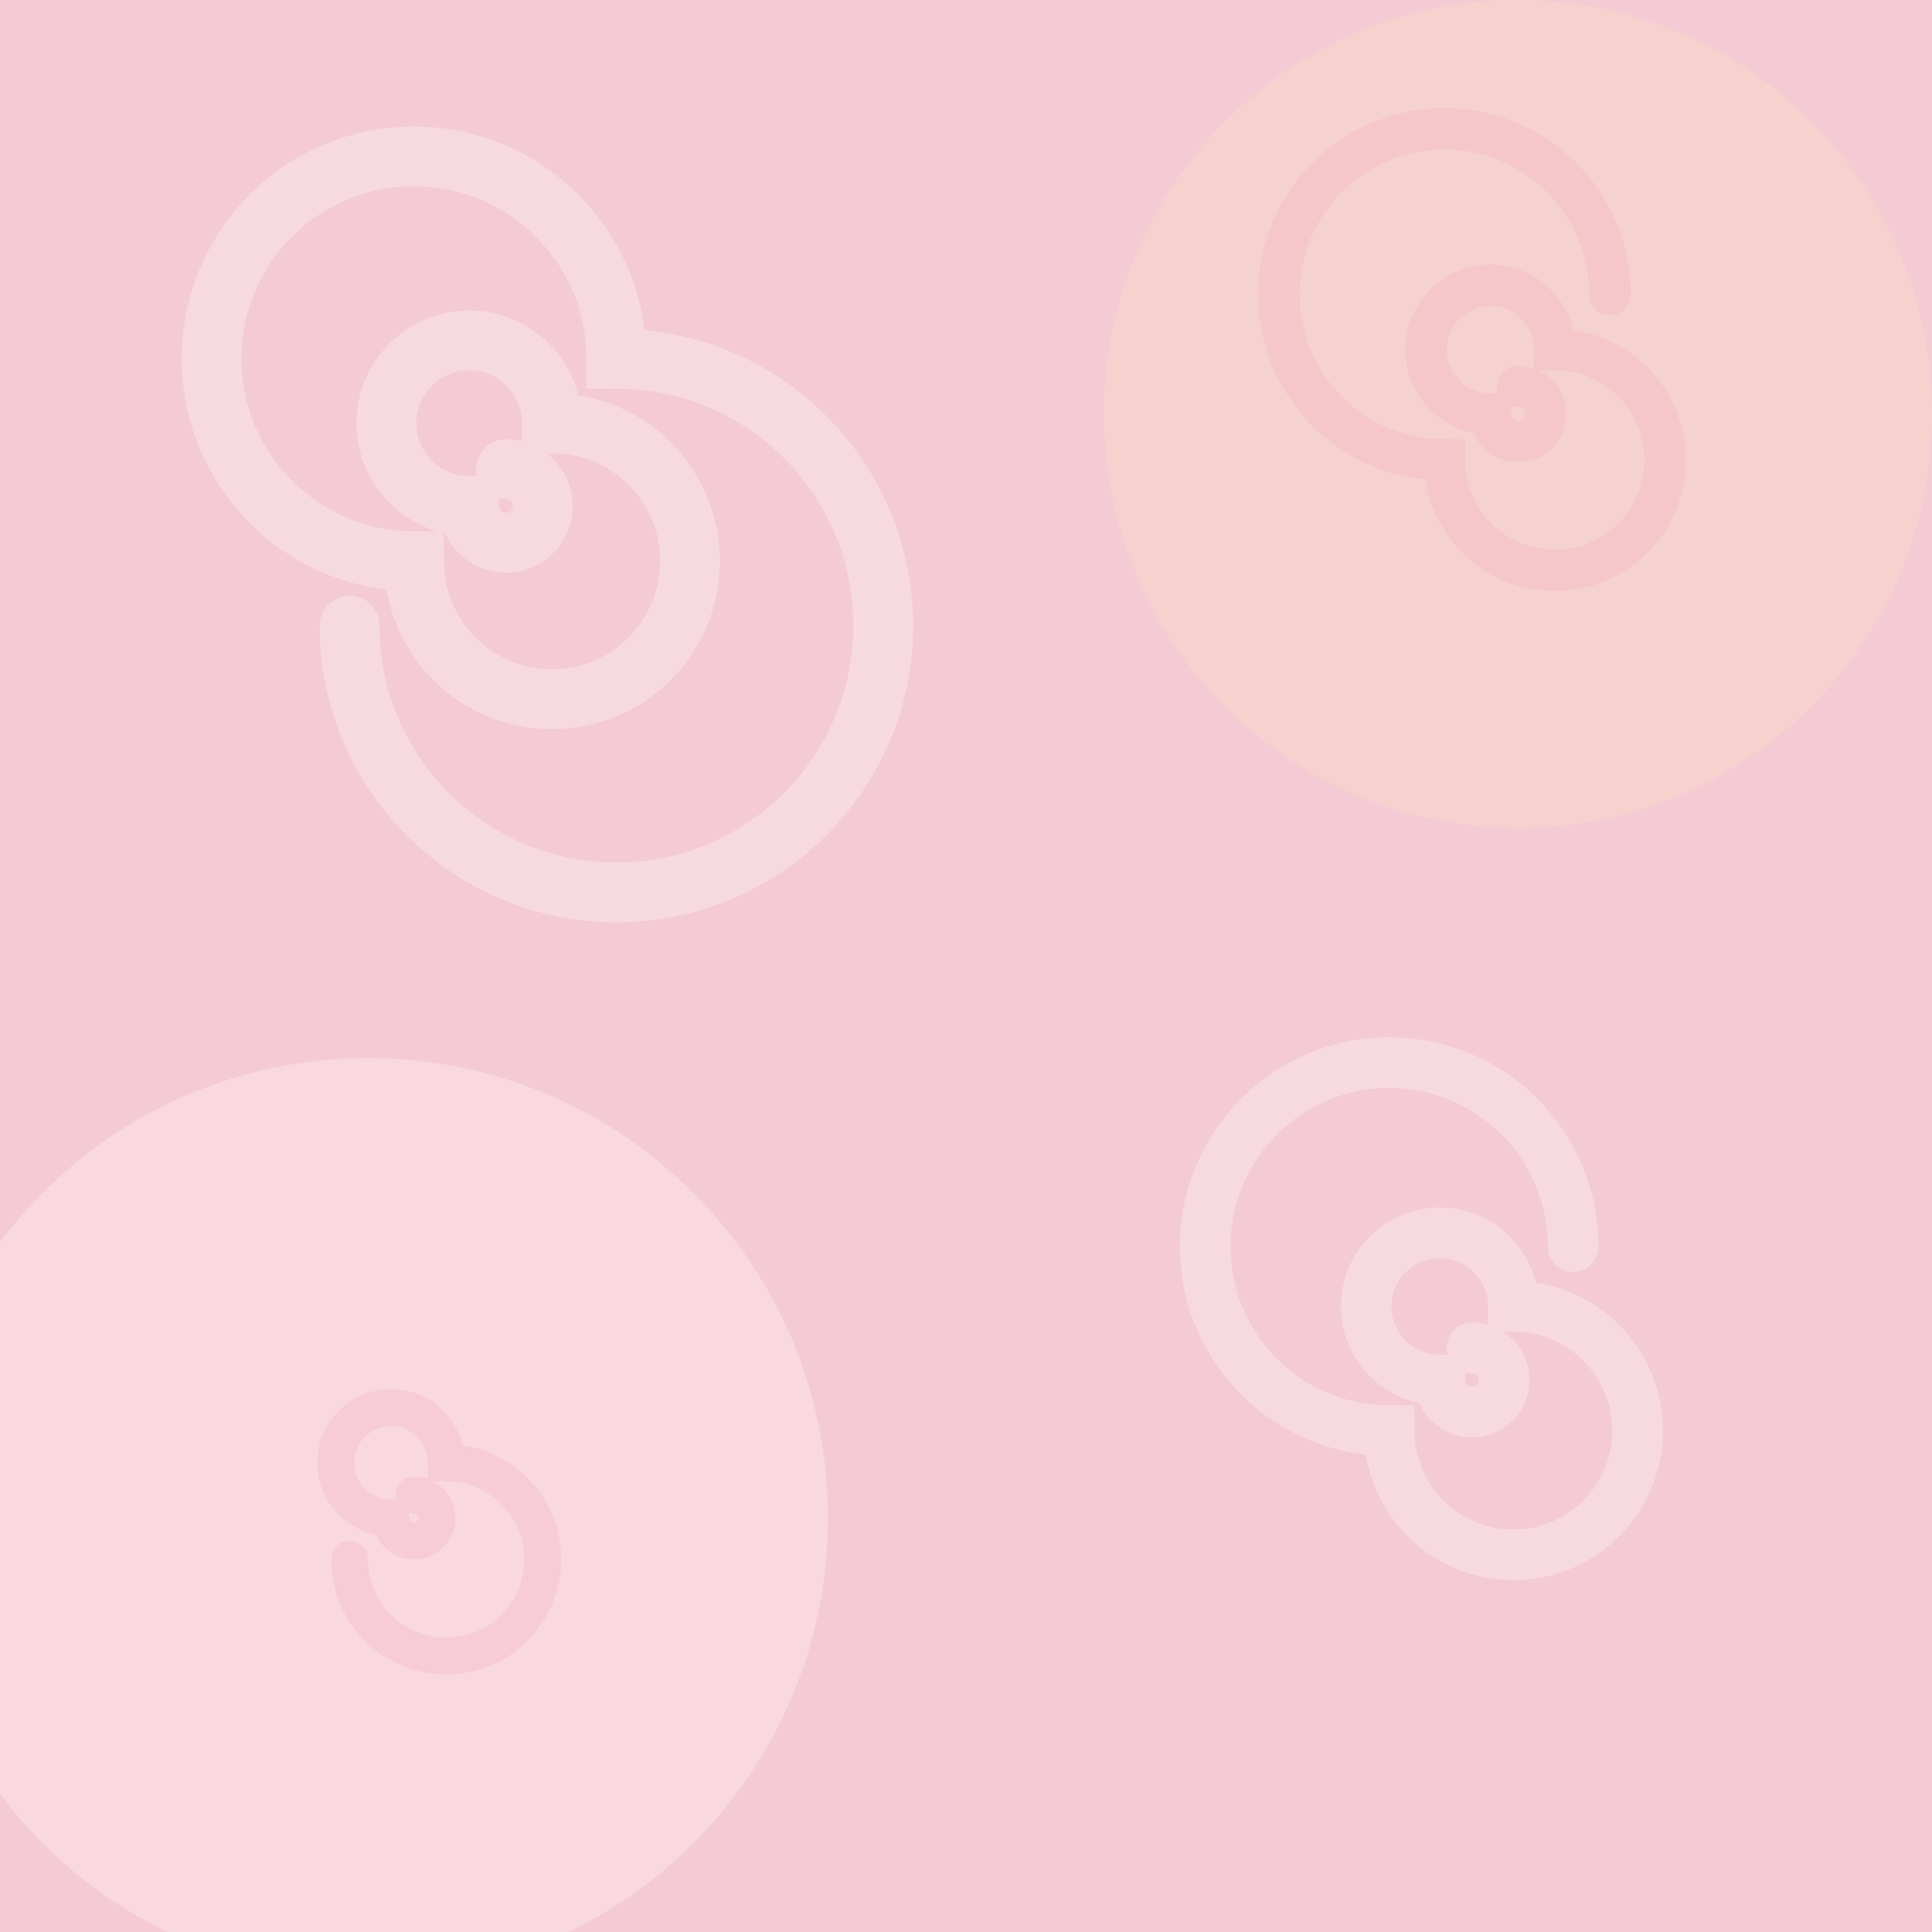
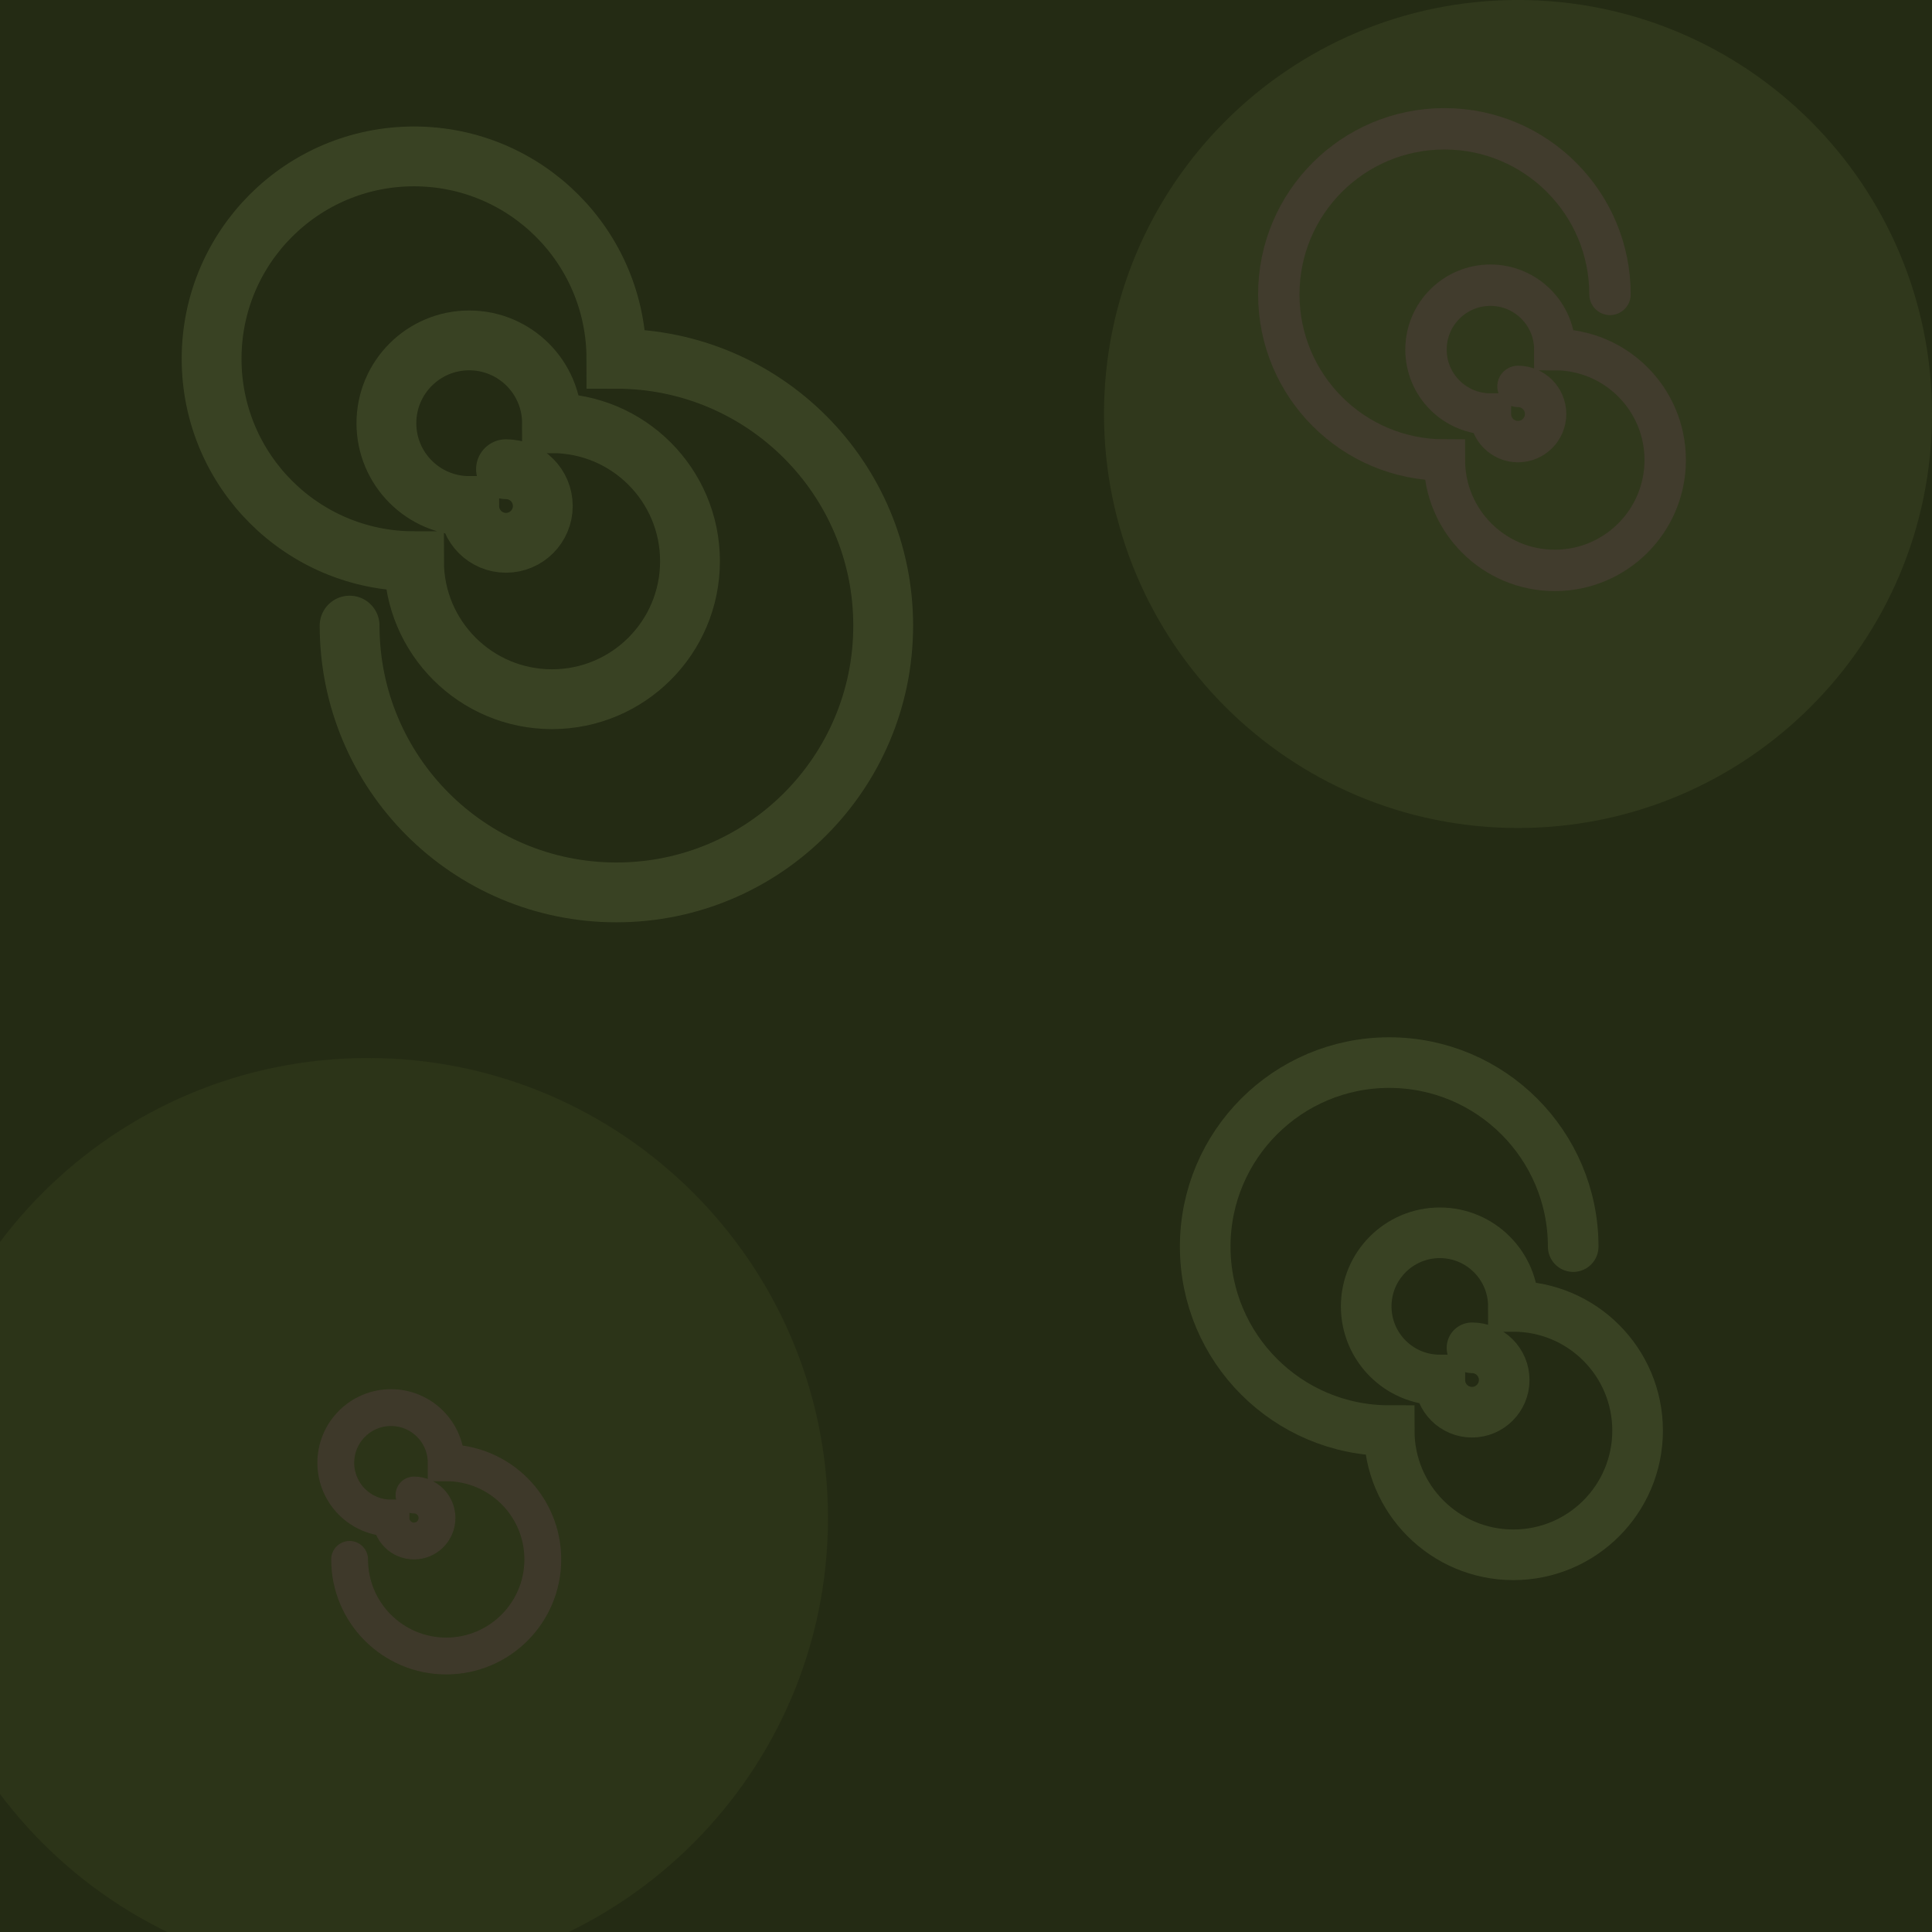
<svg xmlns="http://www.w3.org/2000/svg" width="420" height="420" viewBox="0 0 420 420">
-   <rect width="420" height="420" fill="#f4cad4" />
-   <circle cx="330" cy="90" r="90" fill="#f8d9c8" opacity=".55" />
-   <circle cx="80" cy="330" r="100" fill="#fbe1e8" opacity=".6" />
-   <g fill="none" stroke="#fff" stroke-linecap="round" opacity=".3">
+   <rect width="420" height="420" fill="#242b14" />
+   <circle cx="330" cy="90" r="90" fill="#3a4322" opacity=".55" />
+   <circle cx="80" cy="330" r="100" fill="#2f3719" opacity=".7" />
+   <g fill="none" stroke="#4b5630" stroke-linecap="round" opacity=".55">
    <path stroke-width="13" d="M110 110 m0 -8 a8 8 0 1 1 -8 8 a18 18 0 1 1 18 -18 a30 30 0 1 1 -30 30 a44 44 0 1 1 44 -44 a58 58 0 1 1 -58 58" />
    <path stroke-width="11" d="M320 300 m0 -7 a7 7 0 1 1 -7 7 a16 16 0 1 1 16 -16 a27 27 0 1 1 -27 27 a40 40 0 1 1 40 -40" />
  </g>
-   <g fill="none" stroke="#f0a9bd" stroke-linecap="round" opacity=".28">
+   <g fill="none" stroke="#5b4146" stroke-linecap="round" opacity=".4">
    <path stroke-width="9" d="M330 90 m0 -6 a6 6 0 1 1 -6 6 a14 14 0 1 1 14 -14 a24 24 0 1 1 -24 24 a36 36 0 1 1 36 -36" />
    <path stroke-width="8" d="M90 330 m0 -5 a5 5 0 1 1 -5 5 a12 12 0 1 1 12 -12 a21 21 0 1 1 -21 21" />
  </g>
</svg>
